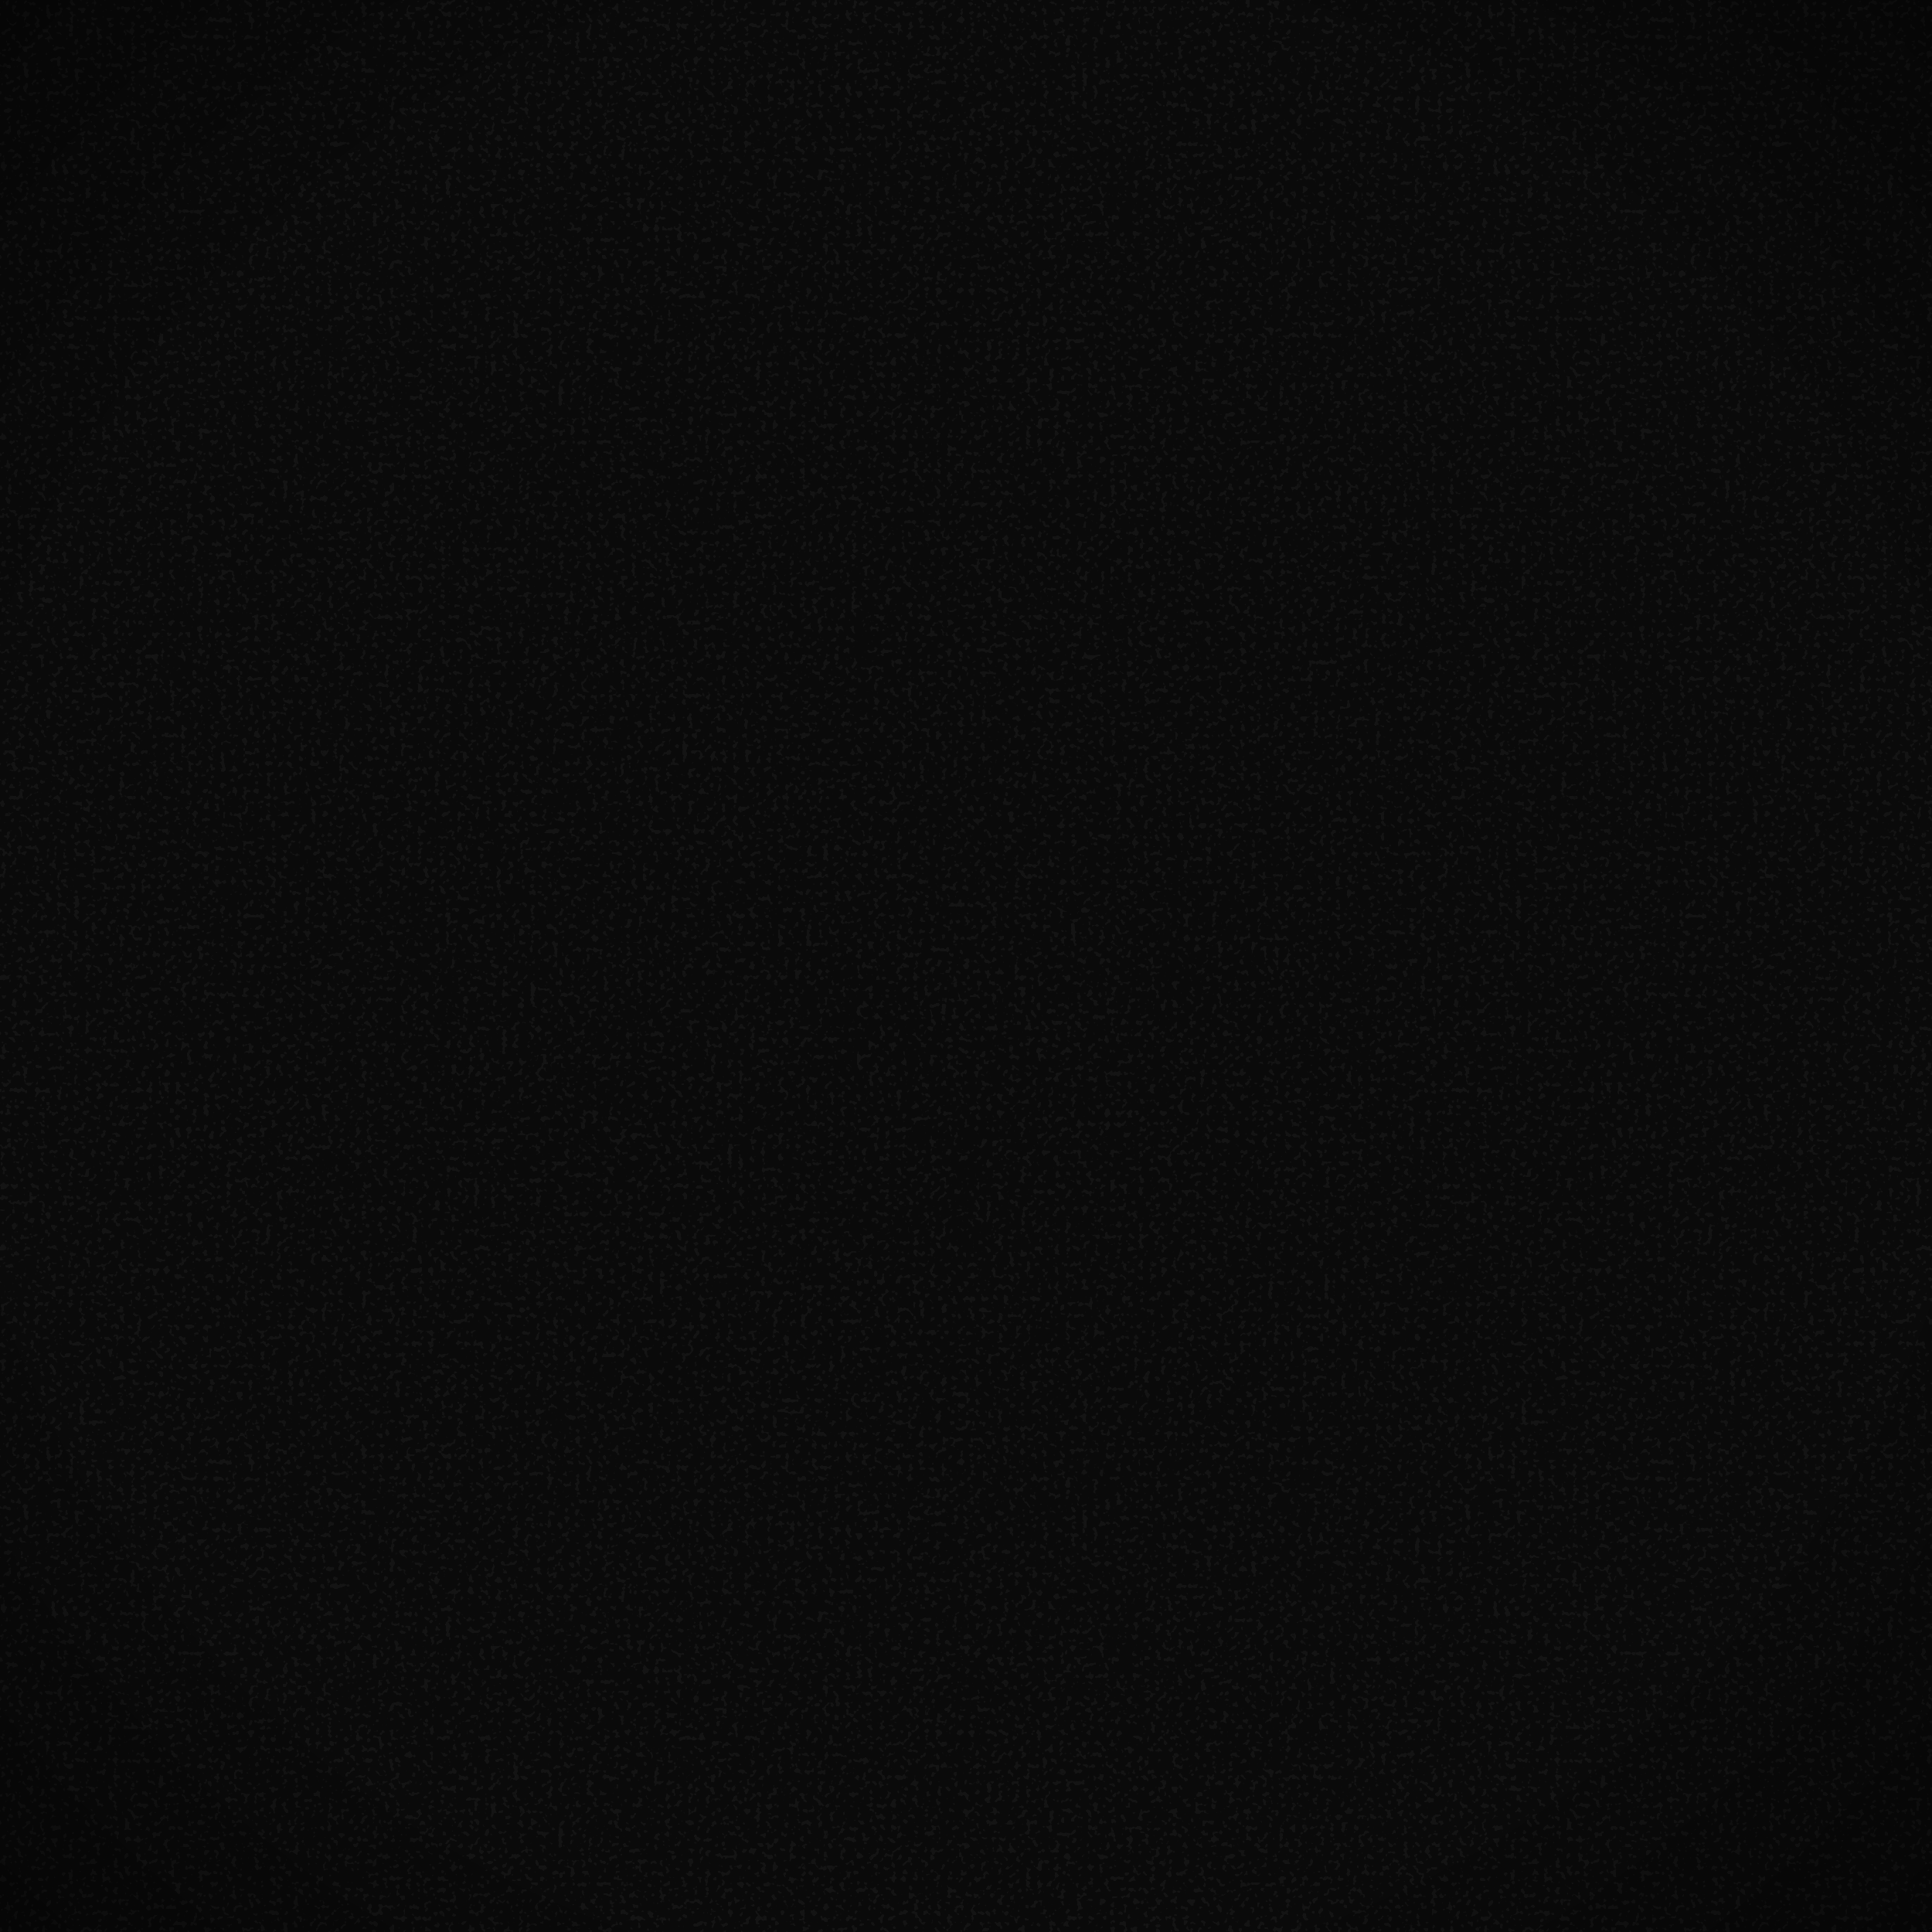
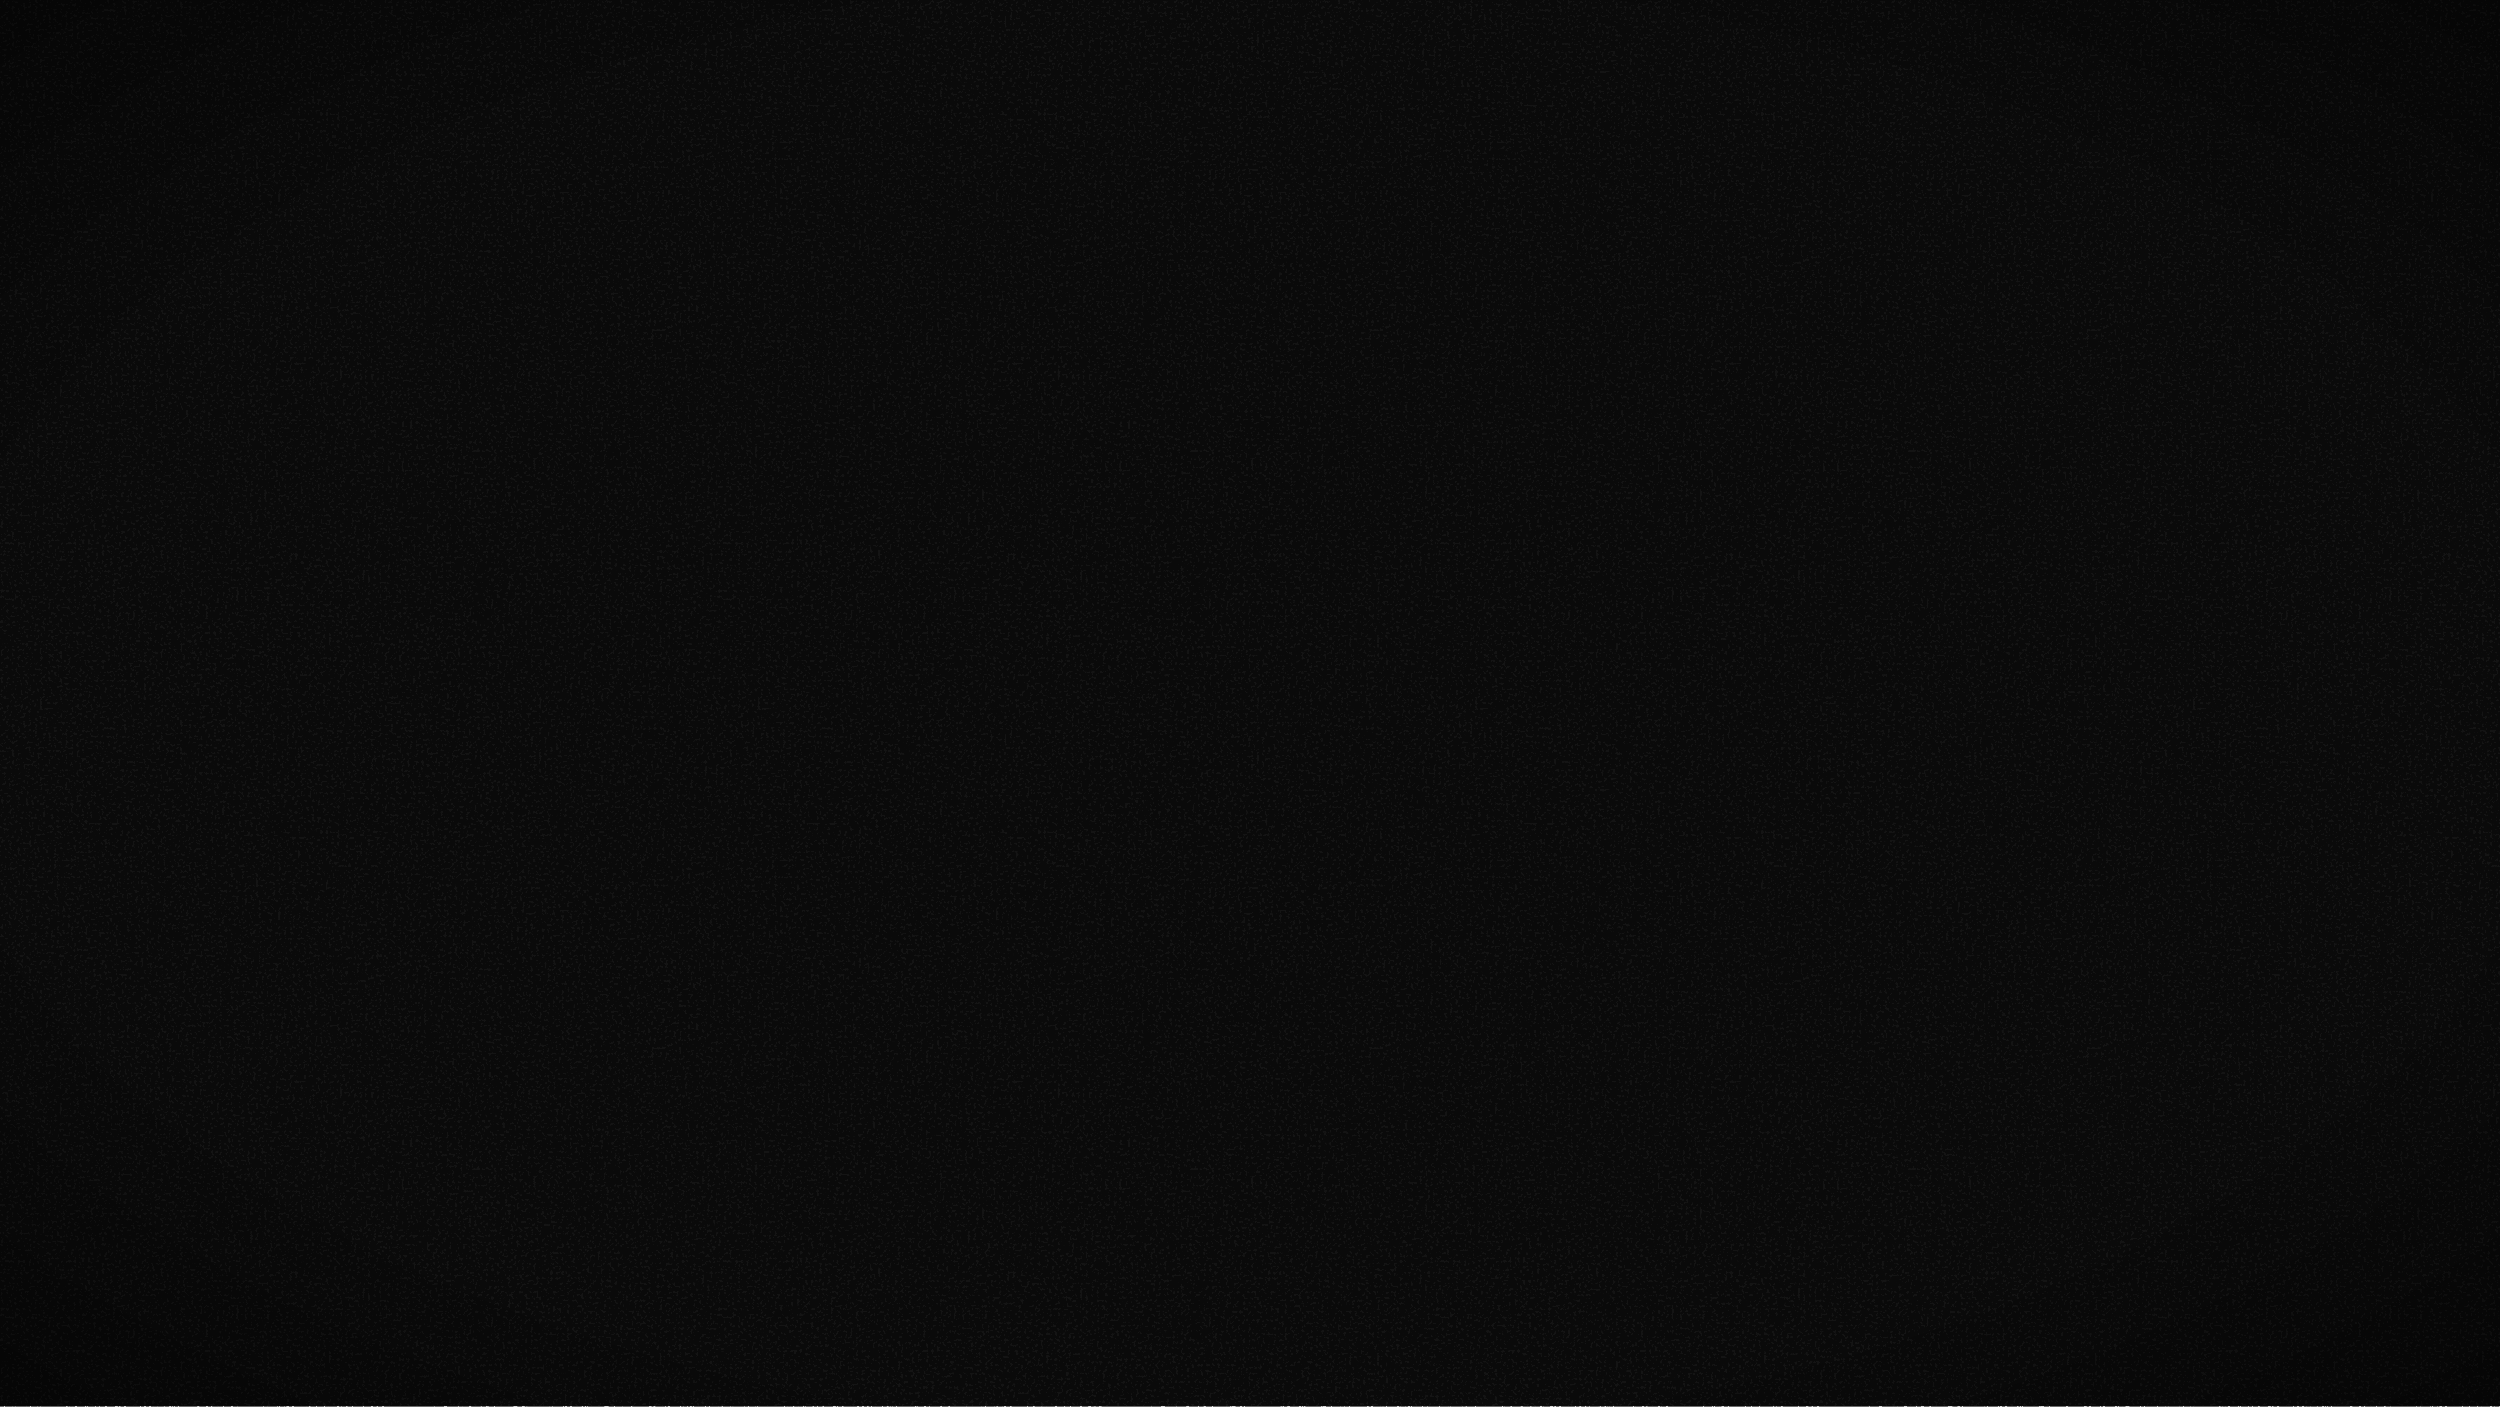
- <svg xmlns="http://www.w3.org/2000/svg" version="1.1" viewBox="0 0 700 700" width="700" height="700">
+ <svg xmlns="http://www.w3.org/2000/svg" version="1.1" viewBox="0 0 1820 1024" width="1820" height="1024">
  <defs>
    <radialGradient id="gggrain-gradient" r="1">
      <stop offset="0%" stop-color="hsl(0 0% 3.9%)" />
      <stop offset="50%" stop-color="hsl(0 0% 3.9%)" />
      <stop offset="100%" stop-color="hsl(0 0% 3.9%, 83%, 49%)" />
    </radialGradient>
    <filter id="gggrain-filter" x="-20%" y="-20%" width="140%" height="140%" filterUnits="objectBoundingBox" primitiveUnits="userSpaceOnUse" color-interpolation-filters="sRGB">
      <feTurbulence type="fractalNoise" baseFrequency="0.49" numOctaves="2" seed="2" stitchTiles="stitch" x="0%" y="0%" width="100%" height="100%" result="turbulence" />
      <feColorMatrix type="saturate" values="0" x="0%" y="0%" width="100%" height="100%" in="turbulence" result="colormatrix" />
      <feComponentTransfer x="0%" y="0%" width="100%" height="100%" in="colormatrix" result="componentTransfer">
        <feFuncR type="linear" slope="3" />
        <feFuncG type="linear" slope="3" />
        <feFuncB type="linear" slope="3" />
      </feComponentTransfer>
      <feColorMatrix x="0%" y="0%" width="100%" height="100%" in="componentTransfer" result="colormatrix2" type="matrix" values="1 0 0 0 0           0 1 0 0 0           0 0 1 0 0           0 0 0 20 -12" />
    </filter>
  </defs>
  <g>
    <rect width="100%" height="100%" fill="url(#gggrain-gradient)" />
    <rect width="100%" height="100%" fill="transparent" filter="url(#gggrain-filter)" opacity="1" style="mix-blend-mode: overlay" />
  </g>
</svg>
